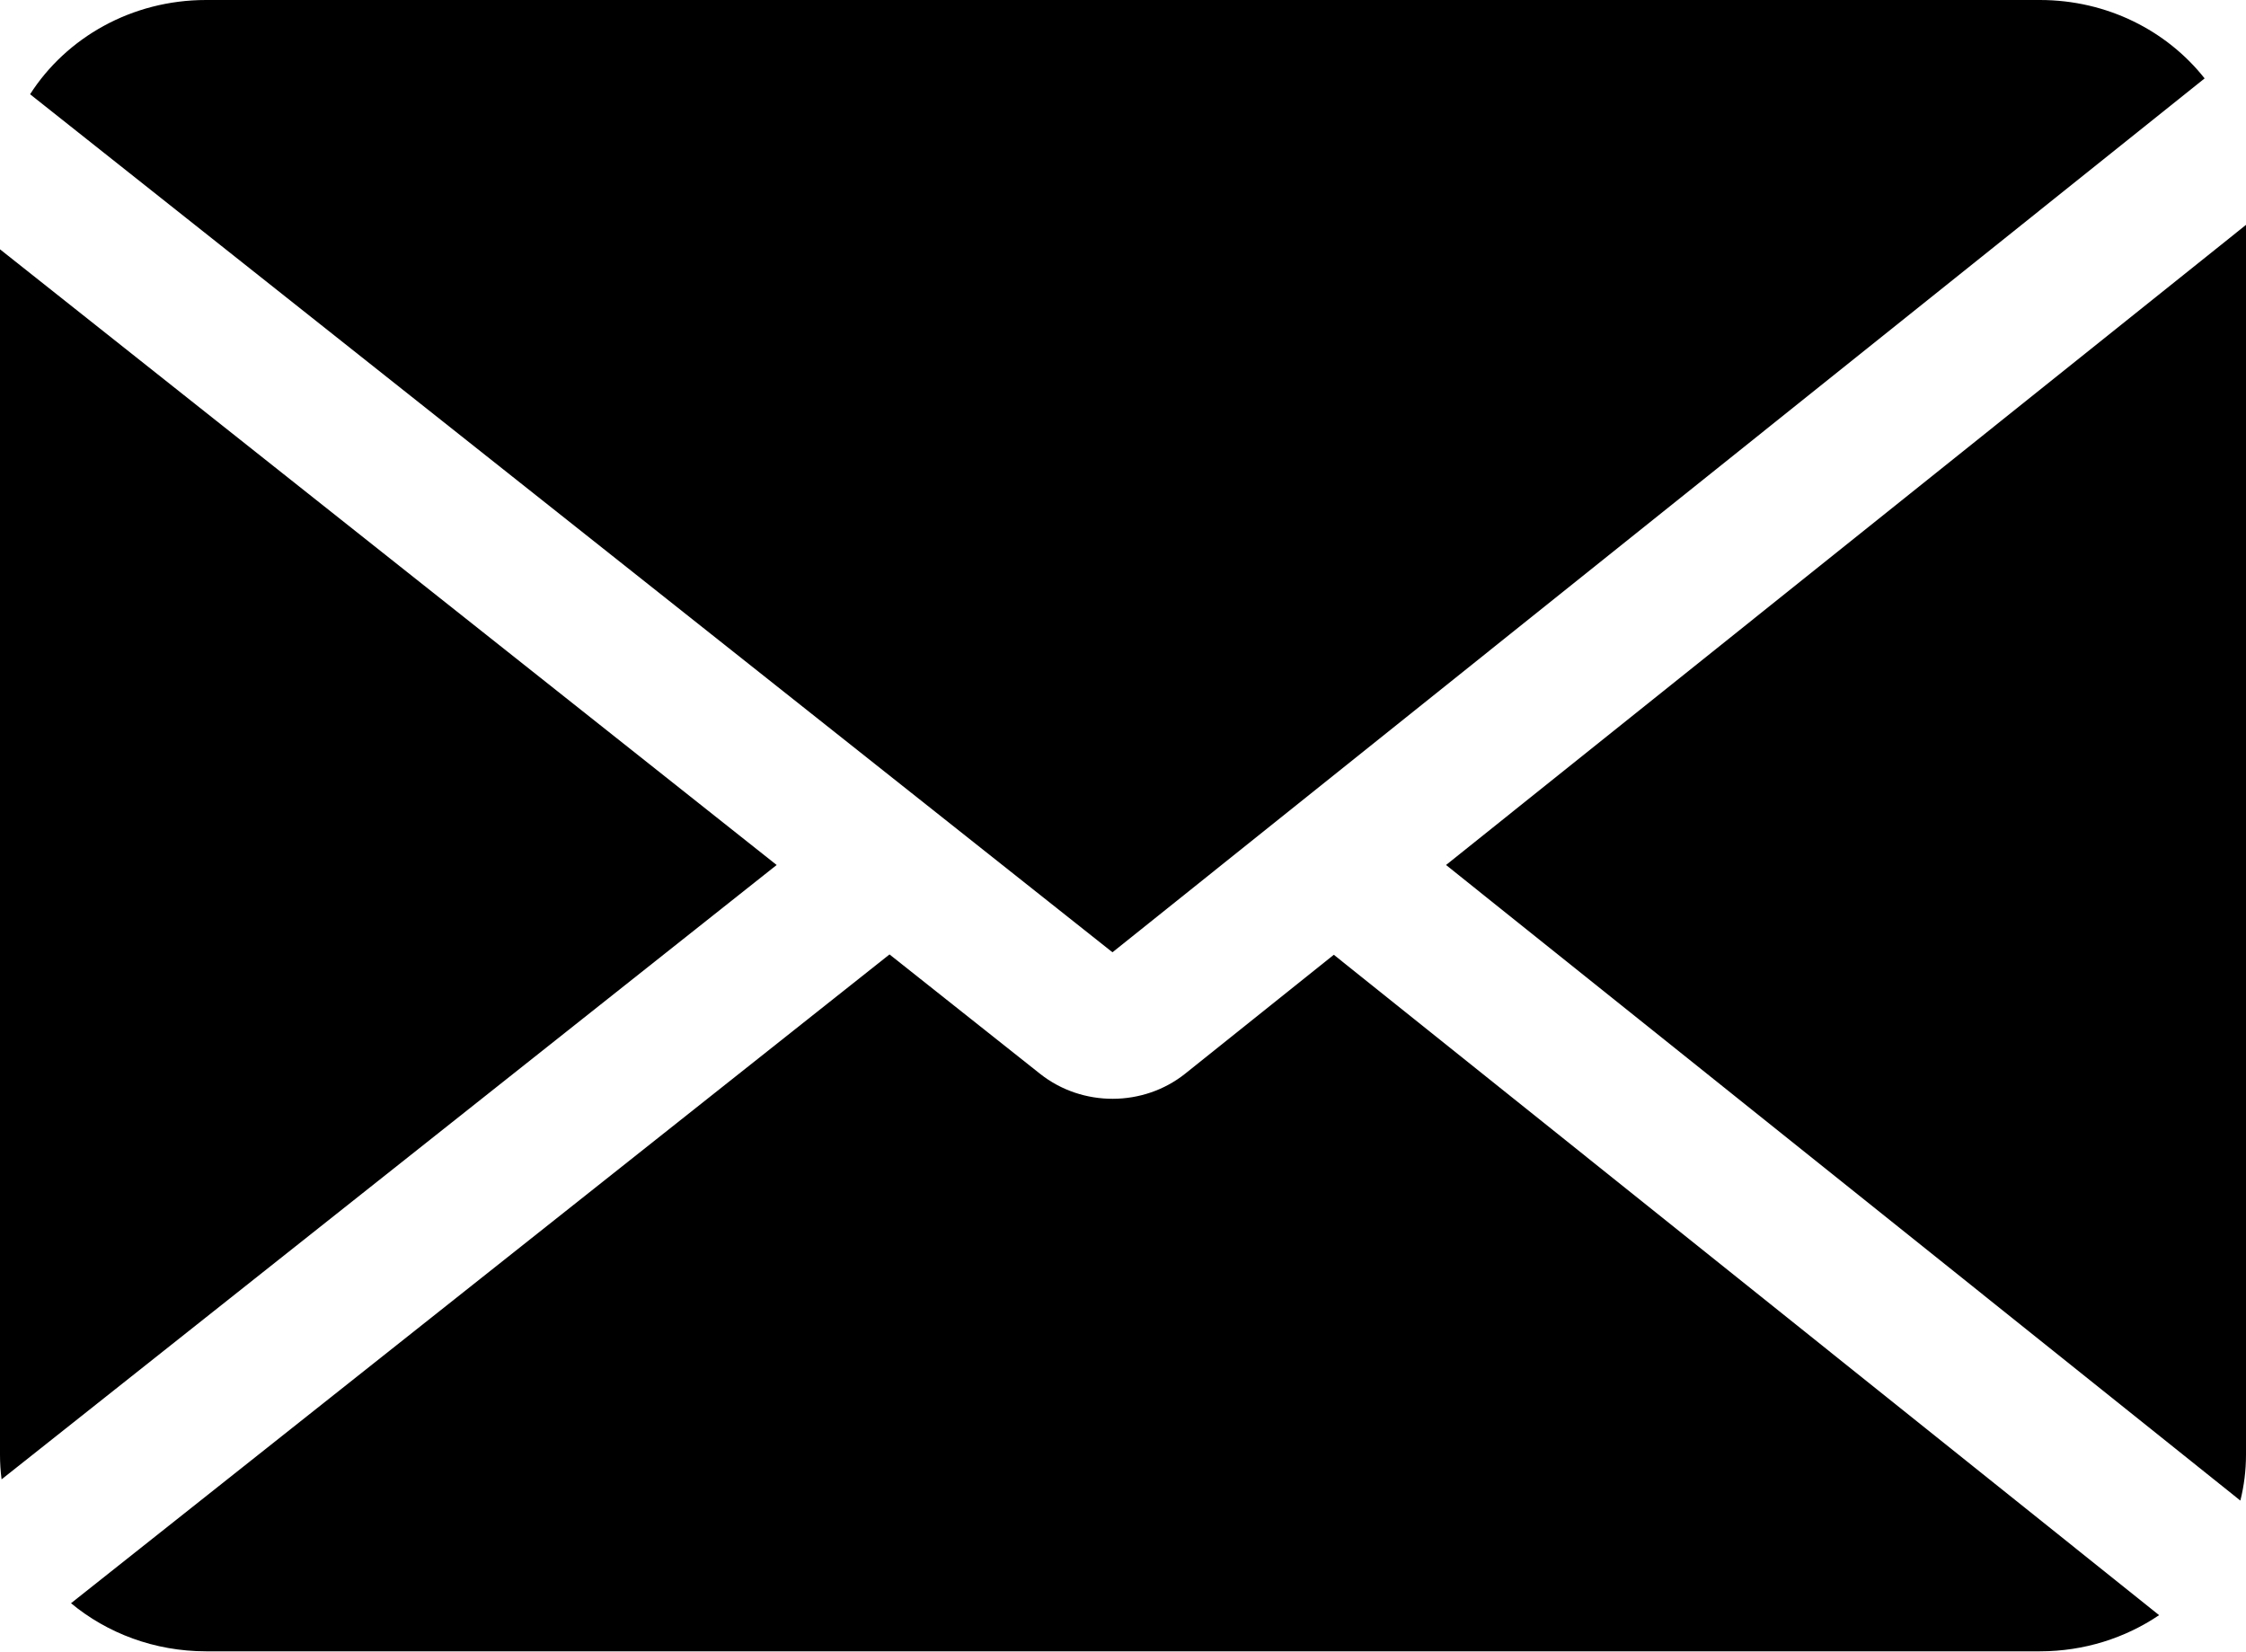
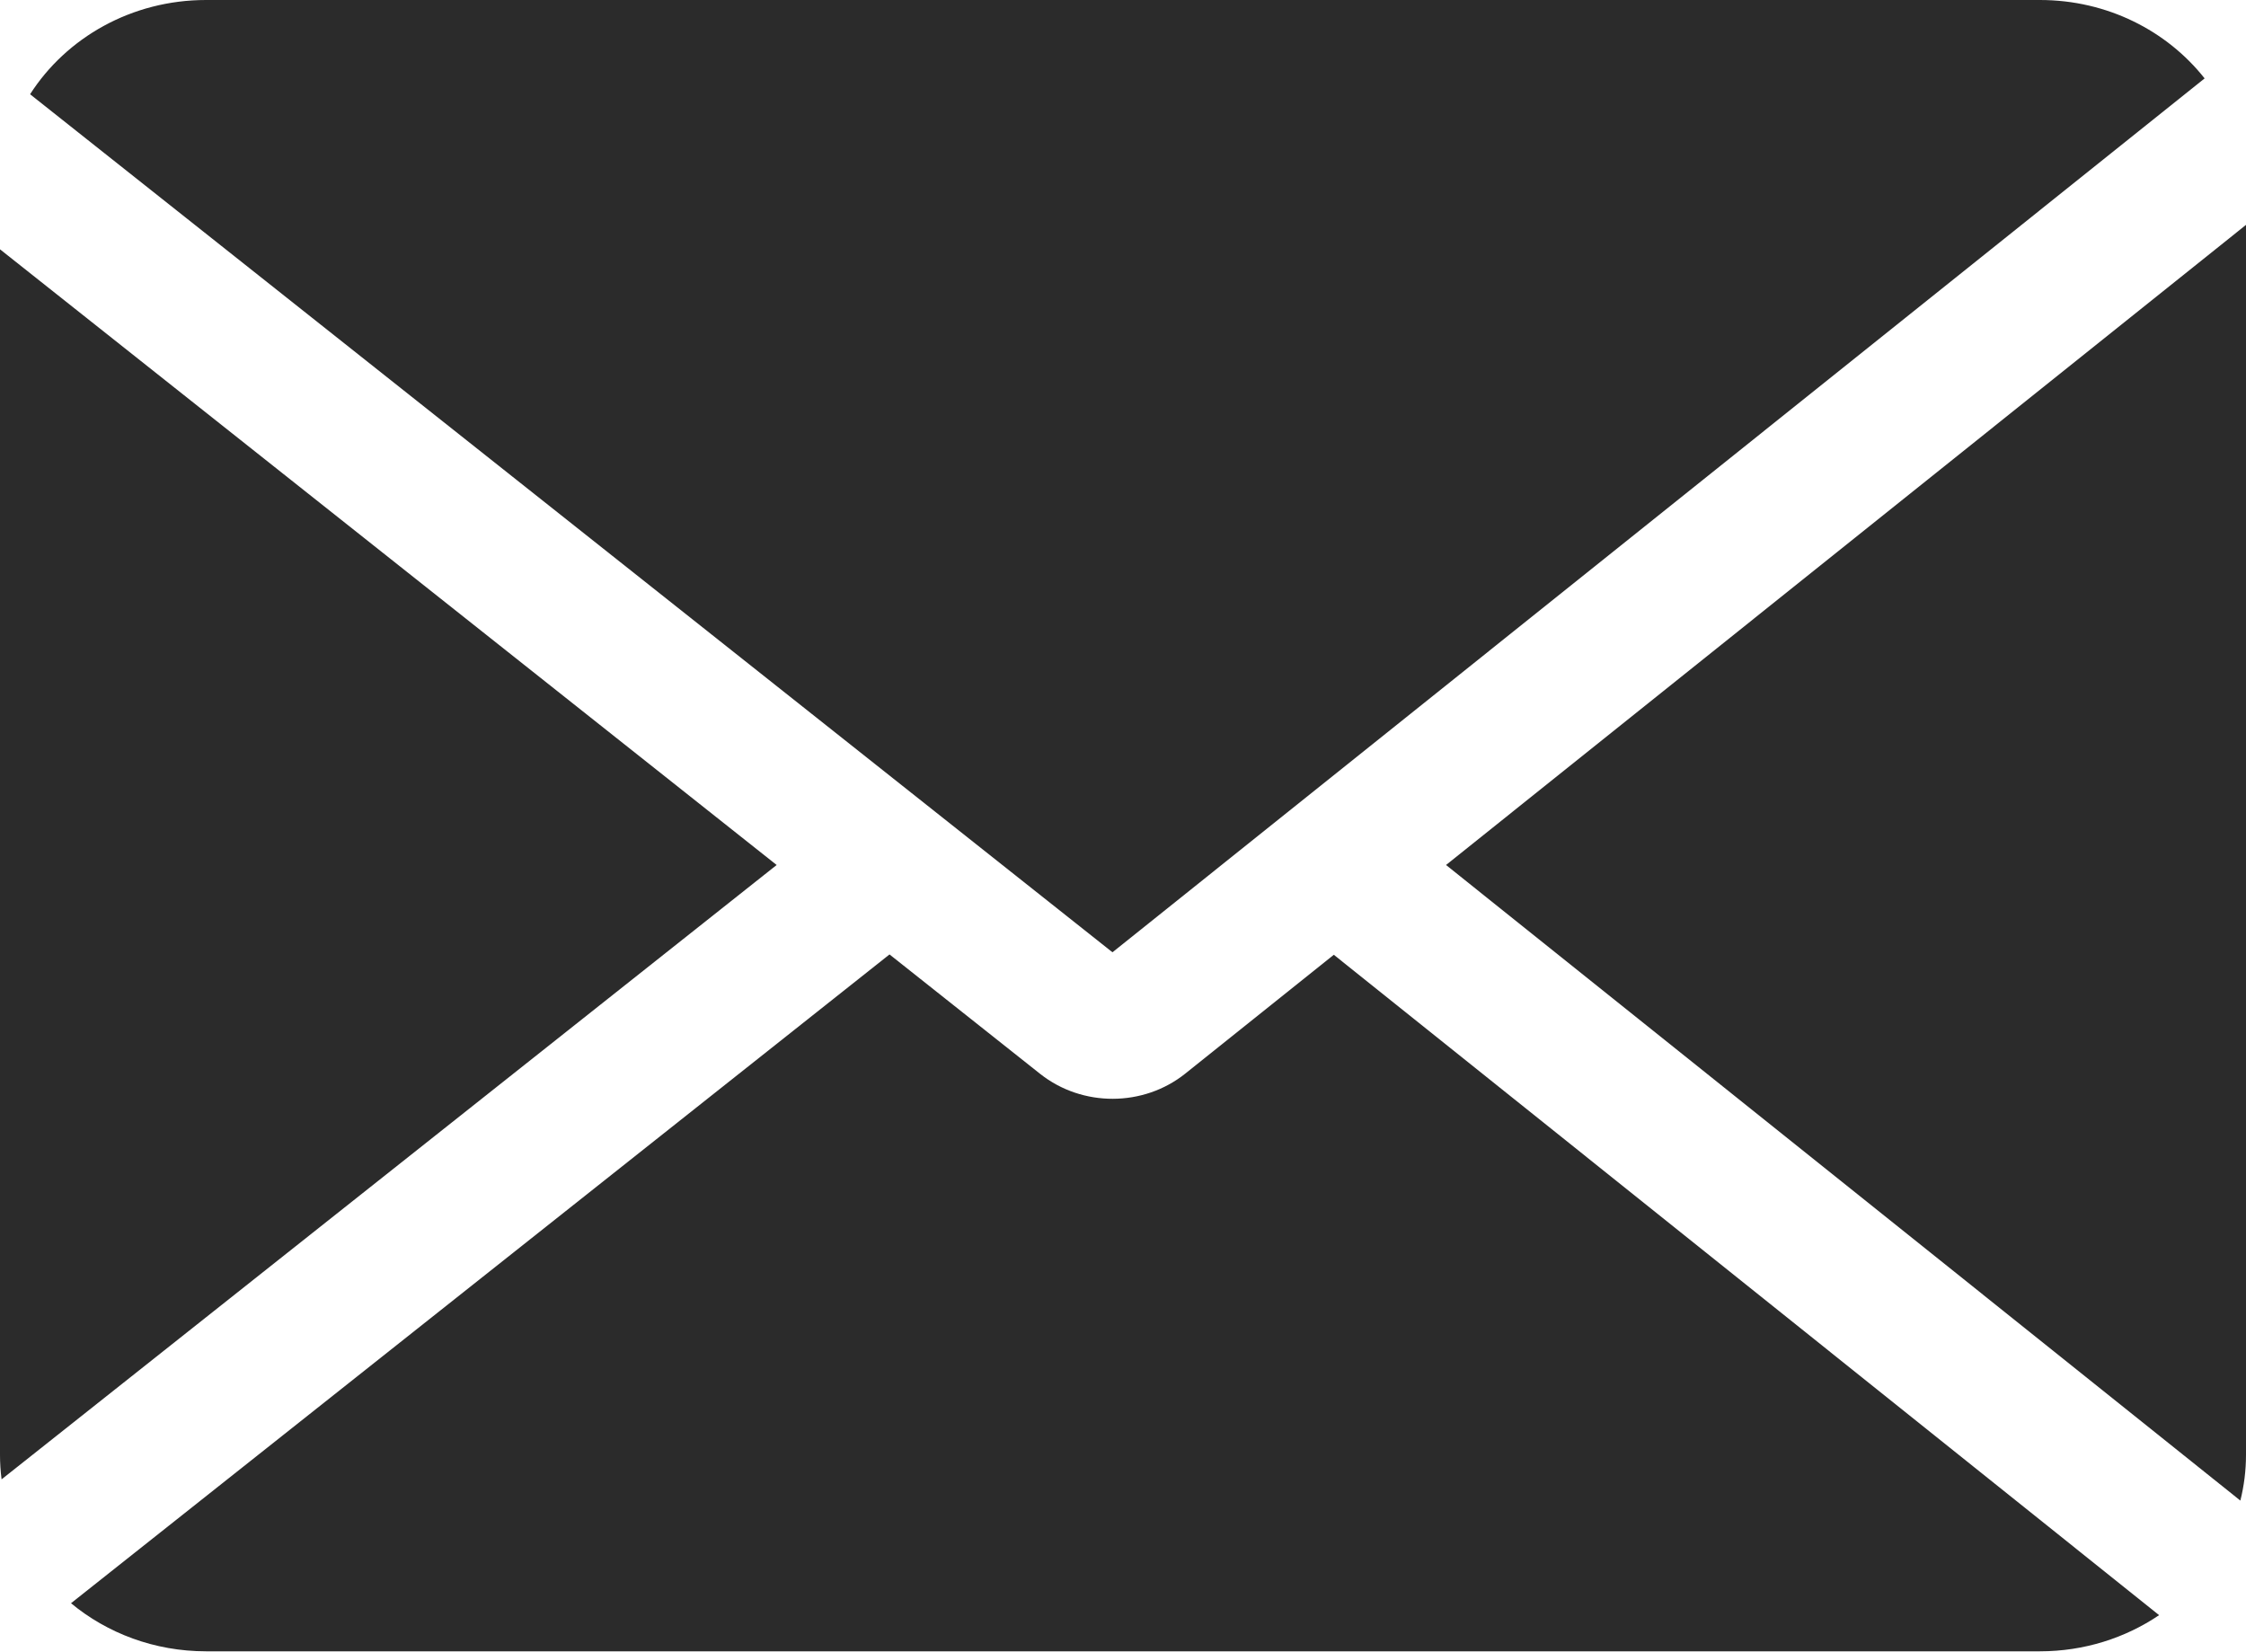
<svg xmlns="http://www.w3.org/2000/svg" width="68" height="50" viewBox="0 0 68 50" fill="none">
-   <path fill-rule="evenodd" clip-rule="evenodd" d="M61.761 0C63.799 0 65.608 0.932 66.747 2.374L33.681 28.834L0.911 2.854C2.006 1.142 3.983 0 6.239 0H61.761ZM0 44.048V7.549L23.514 26.191L0.048 44.793C0.016 44.549 0 44.3 0 44.048ZM2.15 48.544C3.245 49.451 4.675 50 6.239 50H61.761C63.105 50 64.35 49.594 65.369 48.905L40.383 28.91L35.889 32.505C34.618 33.522 32.767 33.526 31.491 32.515L26.931 28.899L2.15 48.544ZM43.78 26.191L67.829 45.436C67.941 44.99 68 44.526 68 44.048V6.809L43.78 26.191Z" fill="black" />
+   <path fill-rule="evenodd" clip-rule="evenodd" d="M61.761 0C63.799 0 65.608 0.932 66.747 2.374L33.681 28.834L0.911 2.854C2.006 1.142 3.983 0 6.239 0H61.761ZM0 44.048V7.549L23.514 26.191L0.048 44.793C0.016 44.549 0 44.3 0 44.048ZM2.15 48.544C3.245 49.451 4.675 50 6.239 50H61.761C63.105 50 64.35 49.594 65.369 48.905L40.383 28.91L35.889 32.505C34.618 33.522 32.767 33.526 31.491 32.515L26.931 28.899L2.15 48.544ZM43.78 26.191L67.829 45.436C67.941 44.99 68 44.526 68 44.048V6.809L43.78 26.191Z" fill="#2B2B2B" />
</svg>
